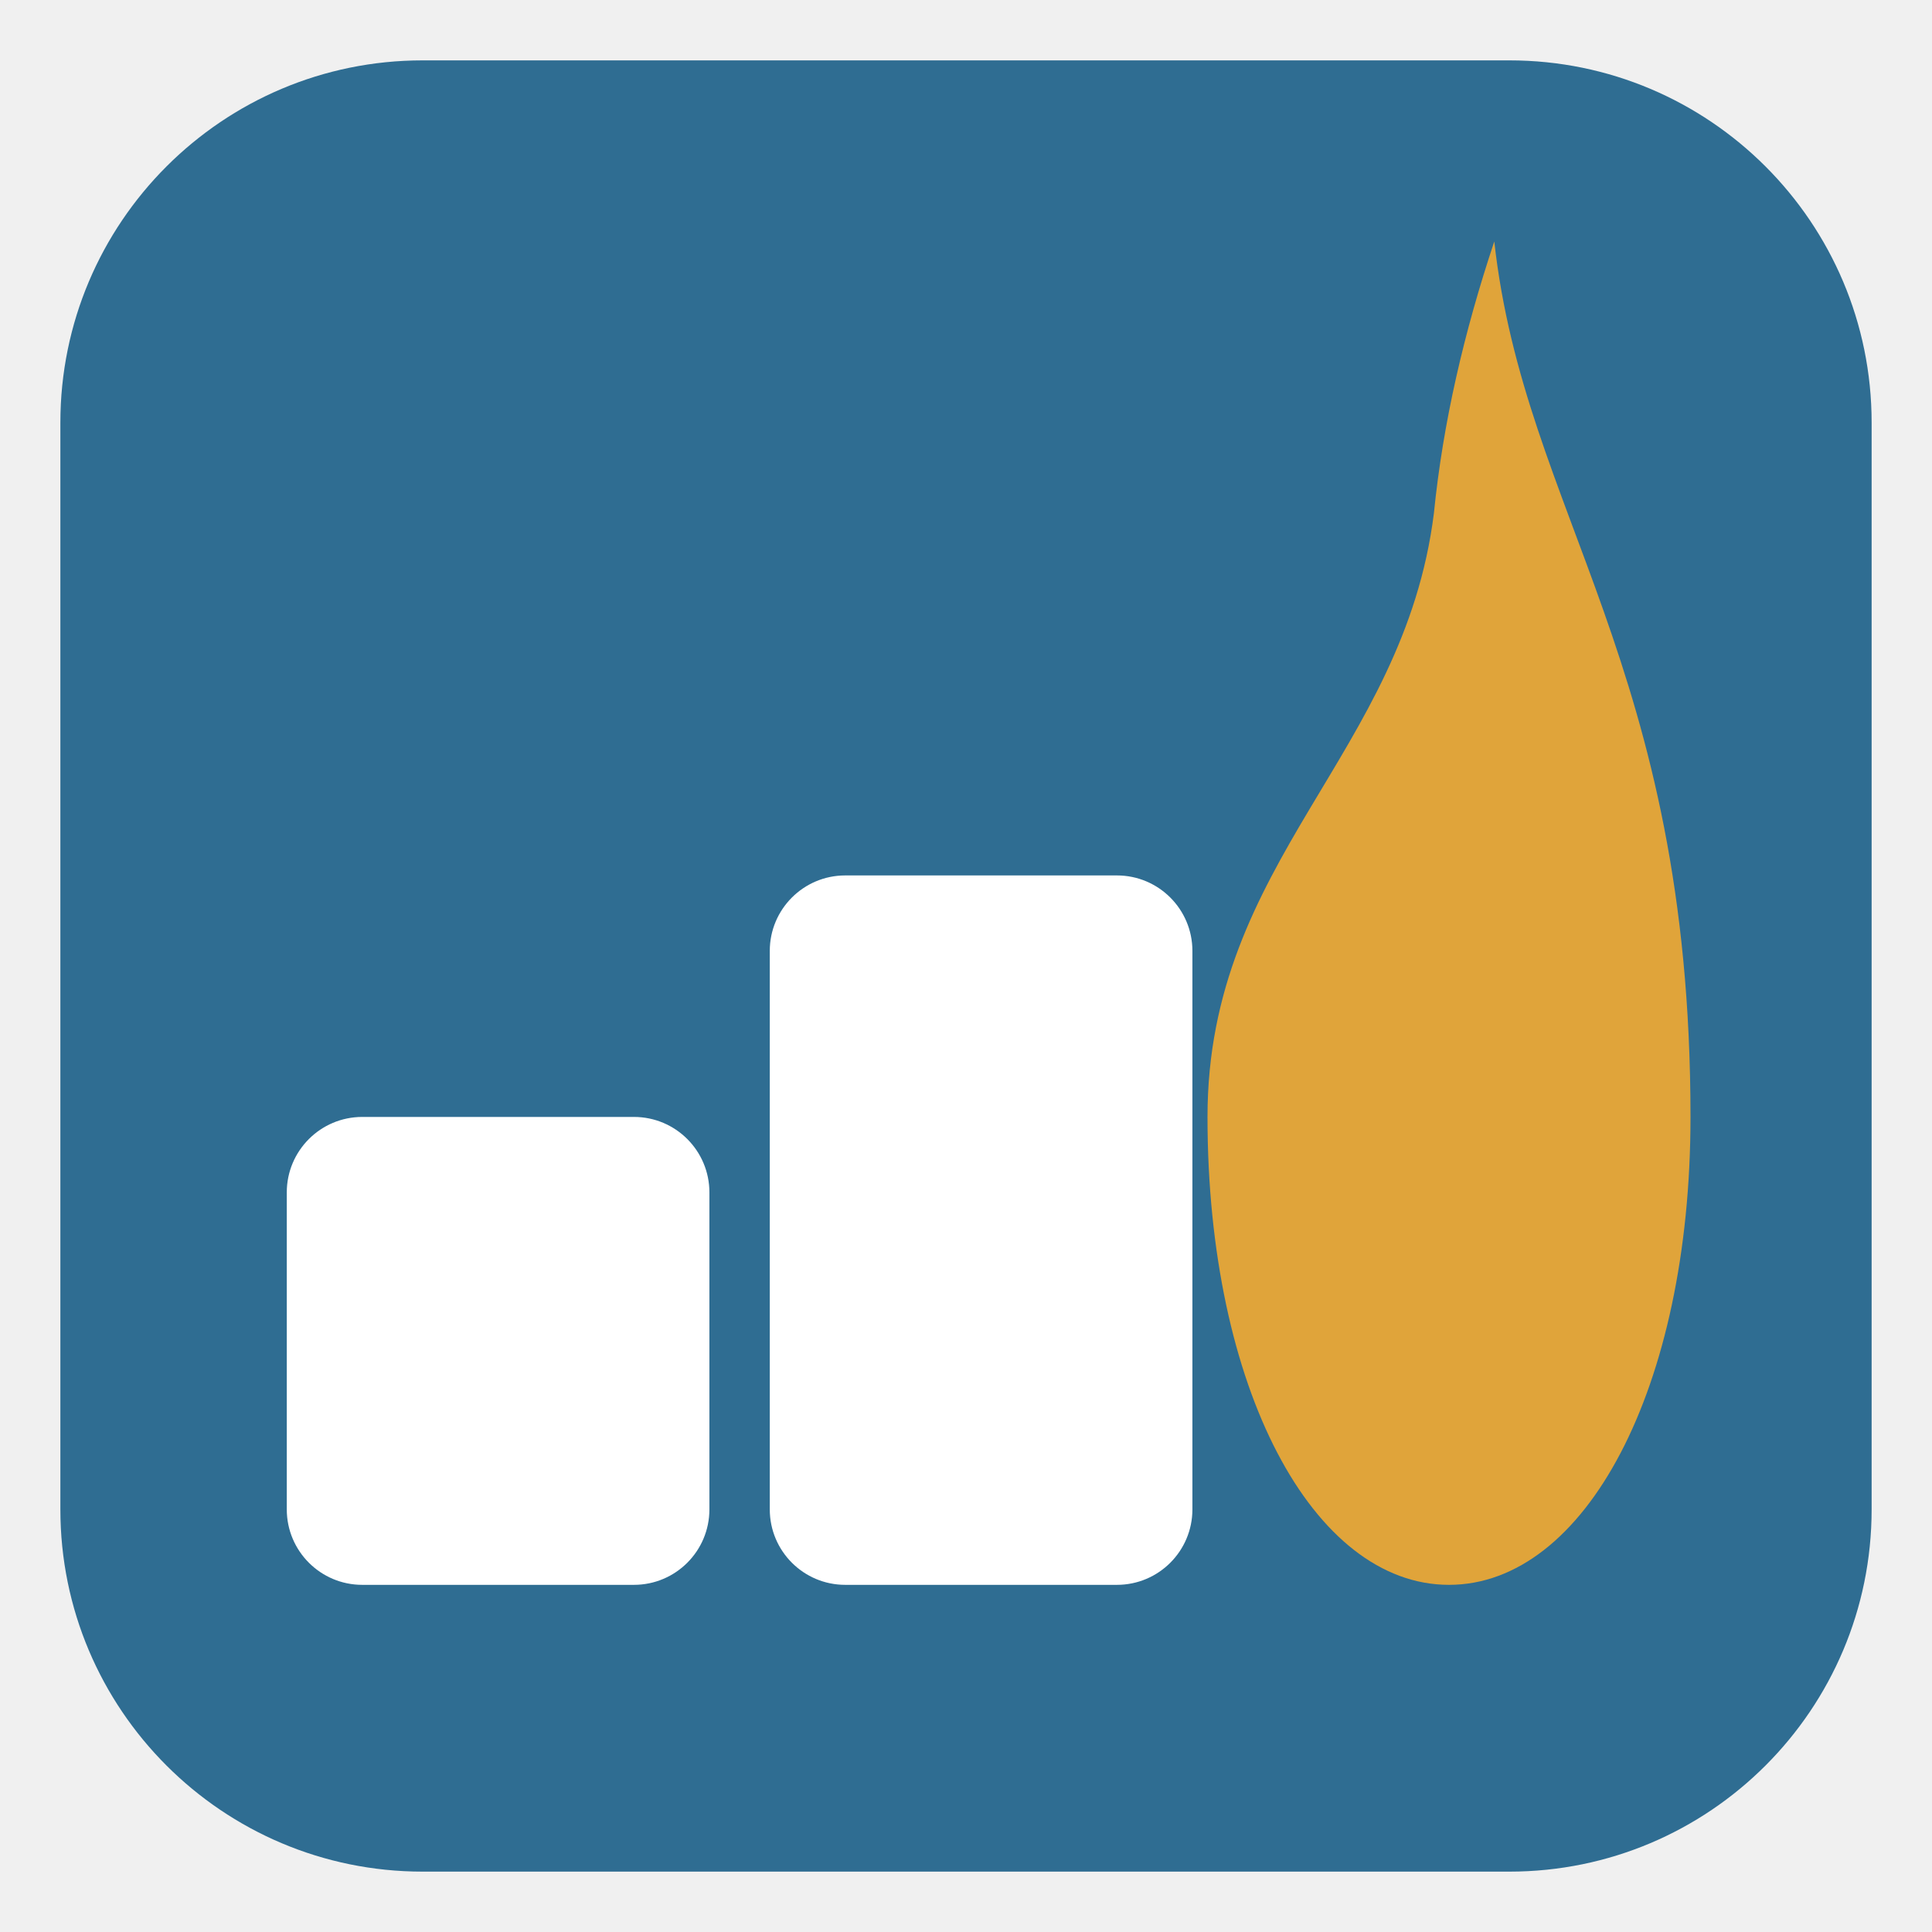
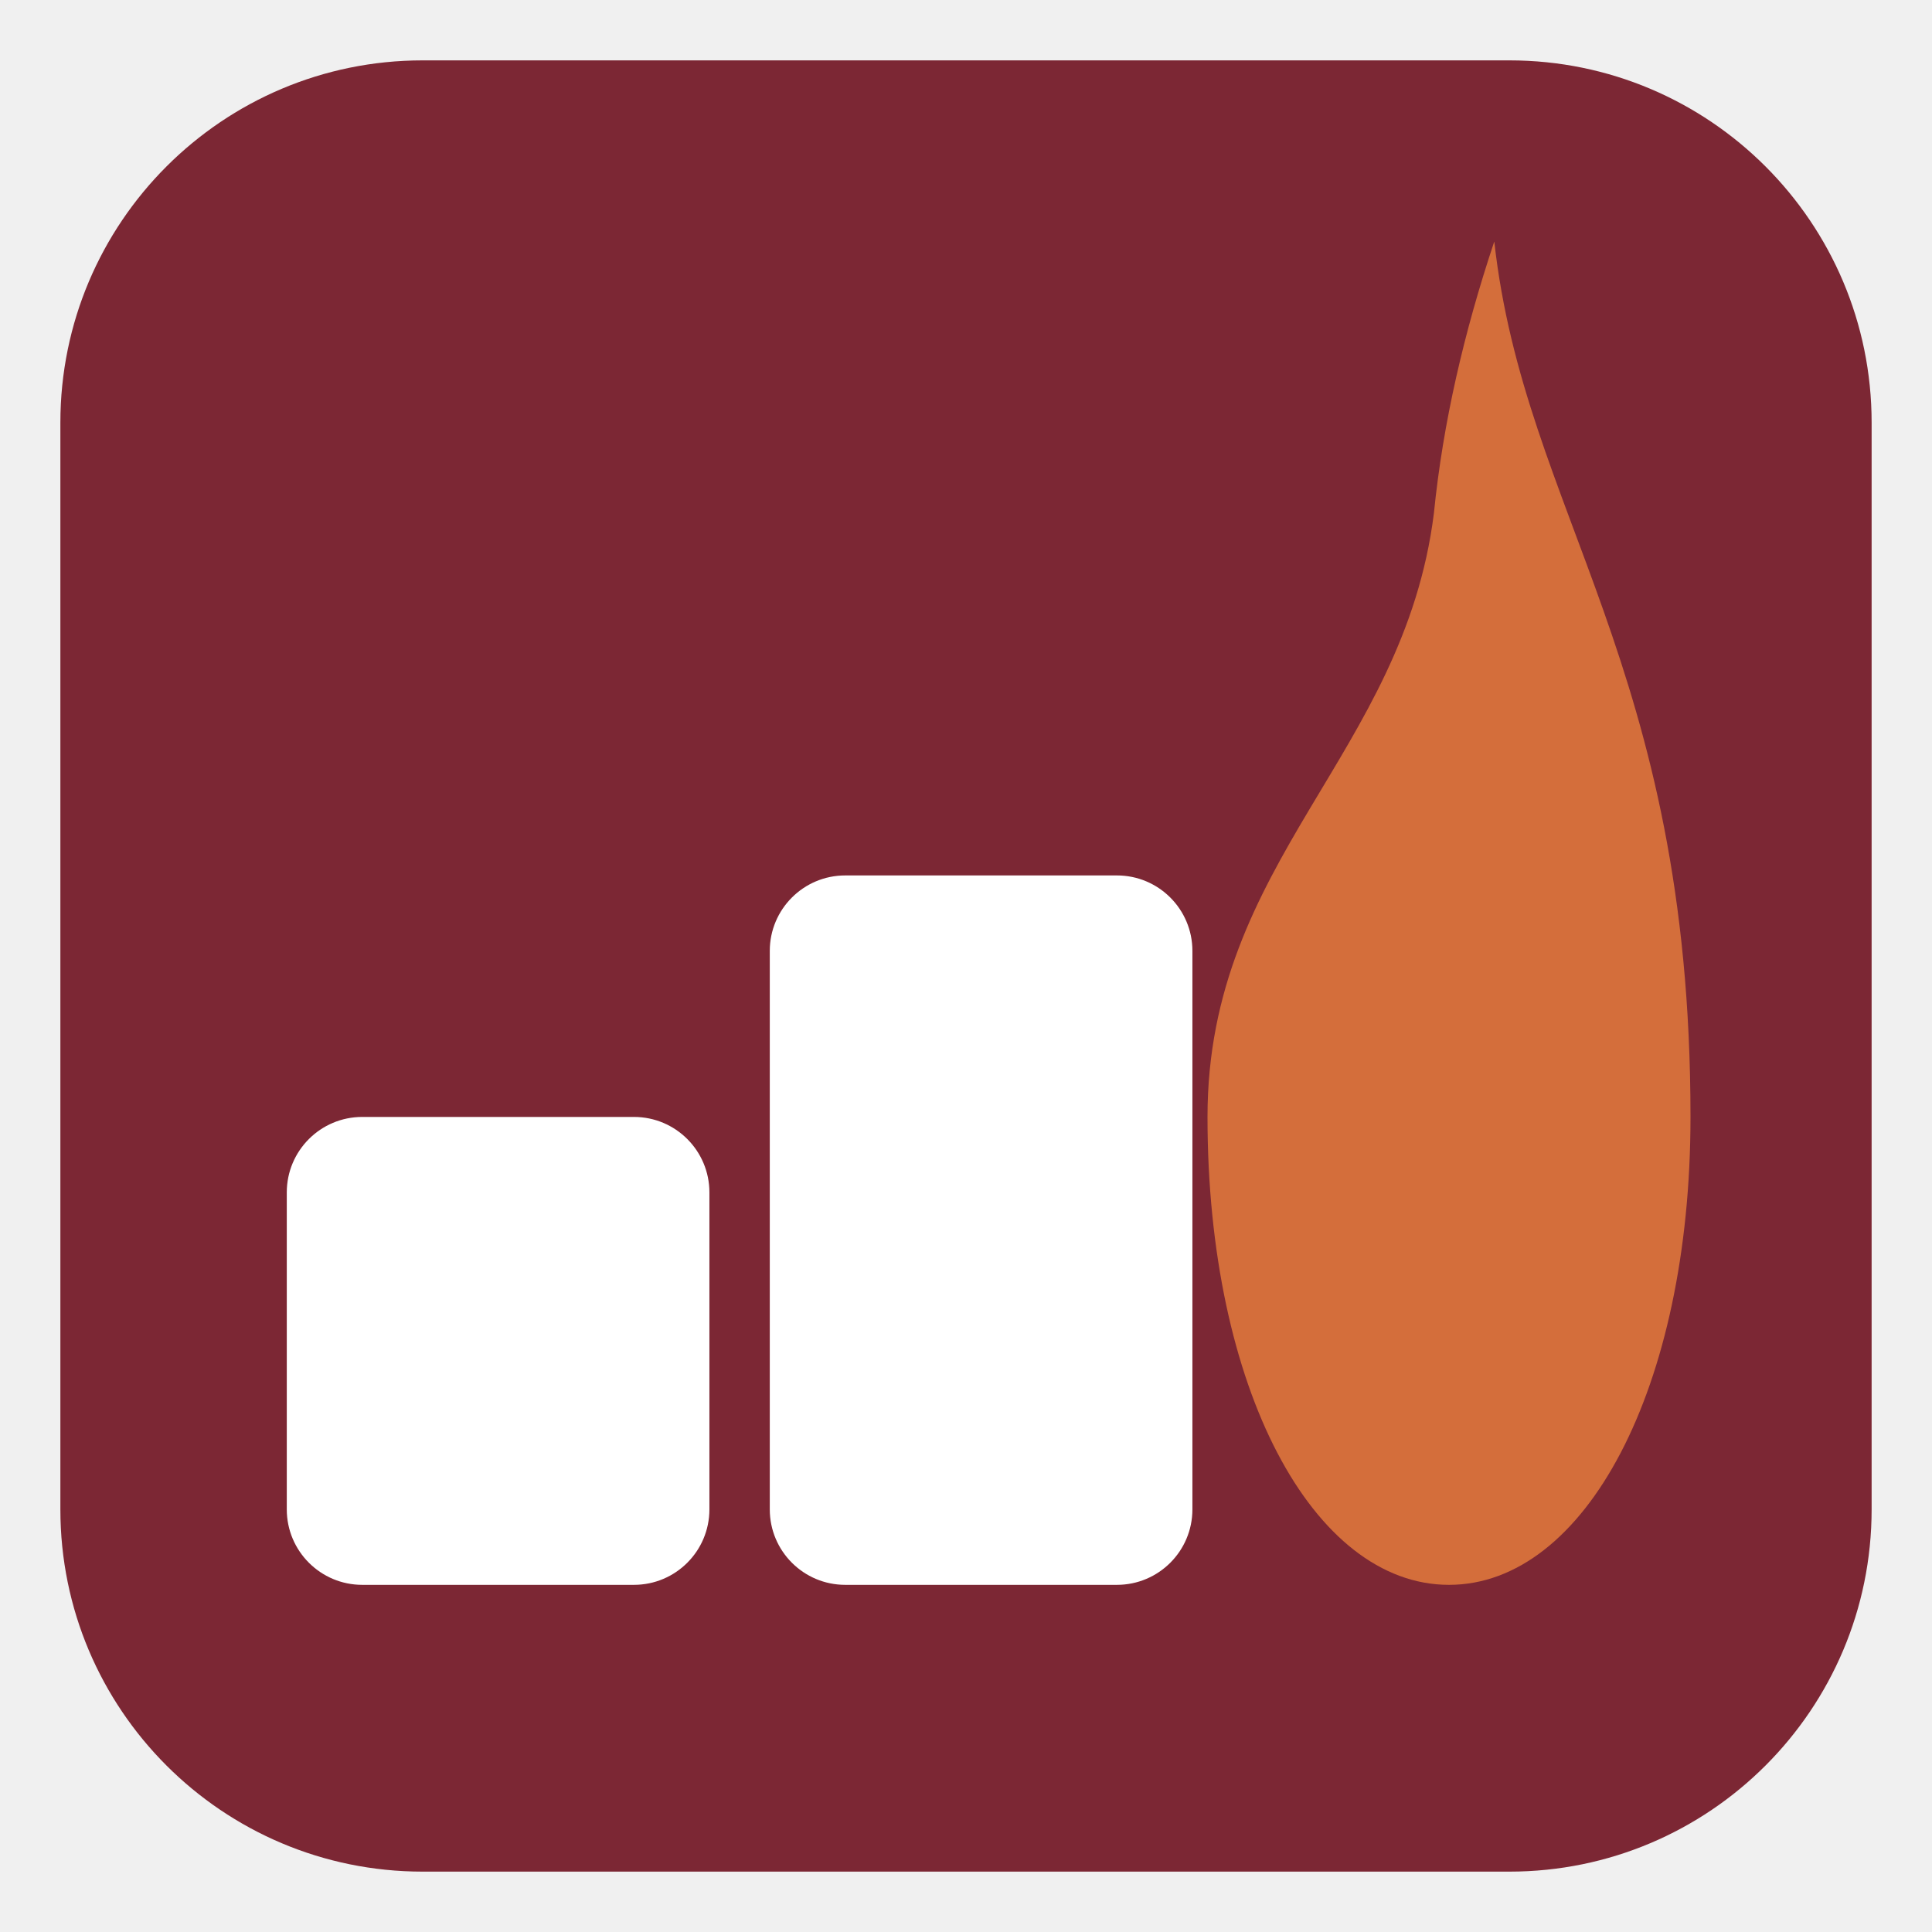
<svg xmlns="http://www.w3.org/2000/svg" viewBox="0 0 64 64" width="64" height="64" role="img" aria-label="openEinsatzstatistik">
-   <path d="M14 2h36a12 12 0 0 1 12 12v36a12 12 0 0 1-12 12H14A12 12 0 0 1 2 50V14A12 12 0 0 1 14 2Z" fill="#2F6D92" />
+   <path d="M14 2h36a12 12 0 0 1 12 12v36a12 12 0 0 1-12 12H14A12 12 0 0 1 2 50V14A12 12 0 0 1 14 2Z" fill="#7C2734" />
  <path d="M12 37h9a2.5 2.5 0 0 1 2.5 2.5V50a2.5 2.5 0 0 1-2.5 2.5h-9A2.5 2.5 0 0 1 9.5 50V39.5A2.5 2.5 0 0 1 12 37Z" fill="#fff" />
  <path d="M28 29h9a2.5 2.5 0 0 1 2.5 2.5V50a2.5 2.5 0 0 1-2.5 2.5h-9A2.5 2.5 0 0 1 25.5 50V31.5A2.5 2.5 0 0 1 28 29Z" fill="#fff" />
-   <path fill-rule="evenodd" d="M49.5 8C50.5 17 56 22 56 37c0 9-3.5 15.5-8 15.5S40 46 40 37c0-8.5 6.5-12 7.5-20 .3-3 1-6 2-9Z" fill="#E0A43A" />
+   <path fill-rule="evenodd" d="M49.5 8C50.5 17 56 22 56 37c0 9-3.5 15.5-8 15.5S40 46 40 37c0-8.5 6.5-12 7.5-20 .3-3 1-6 2-9Z" fill="#D46E3B" />
</svg>
